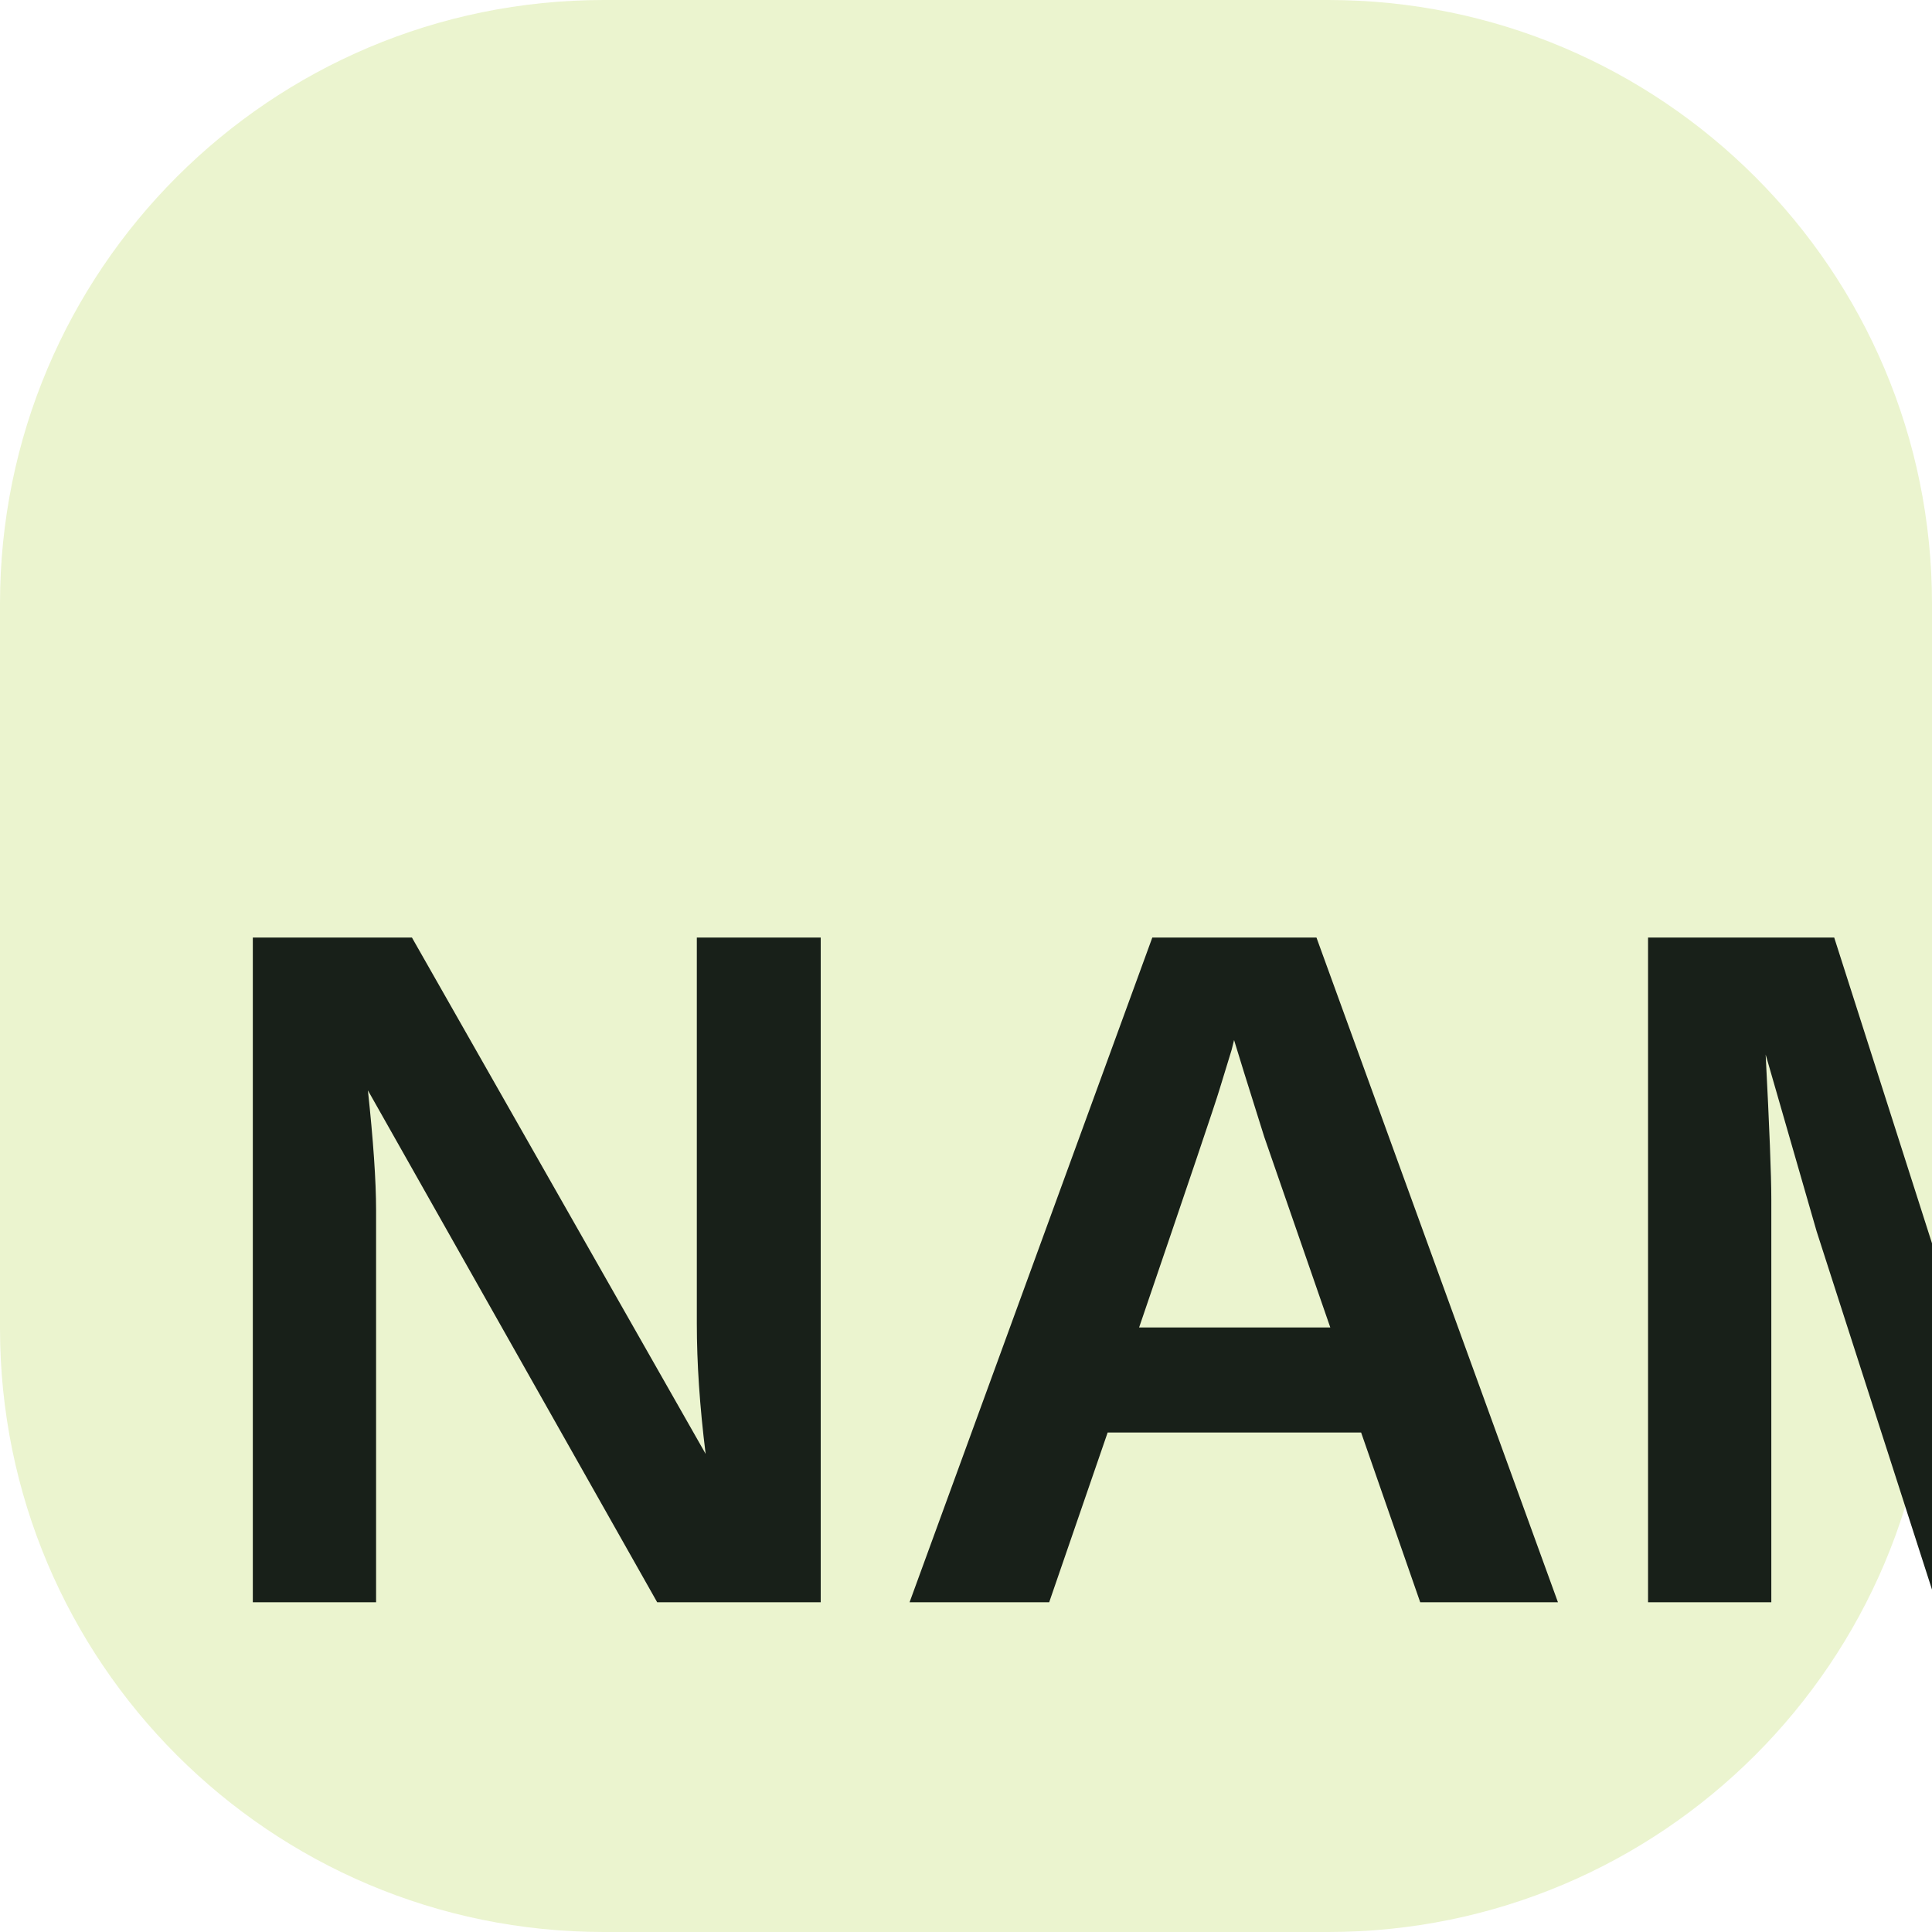
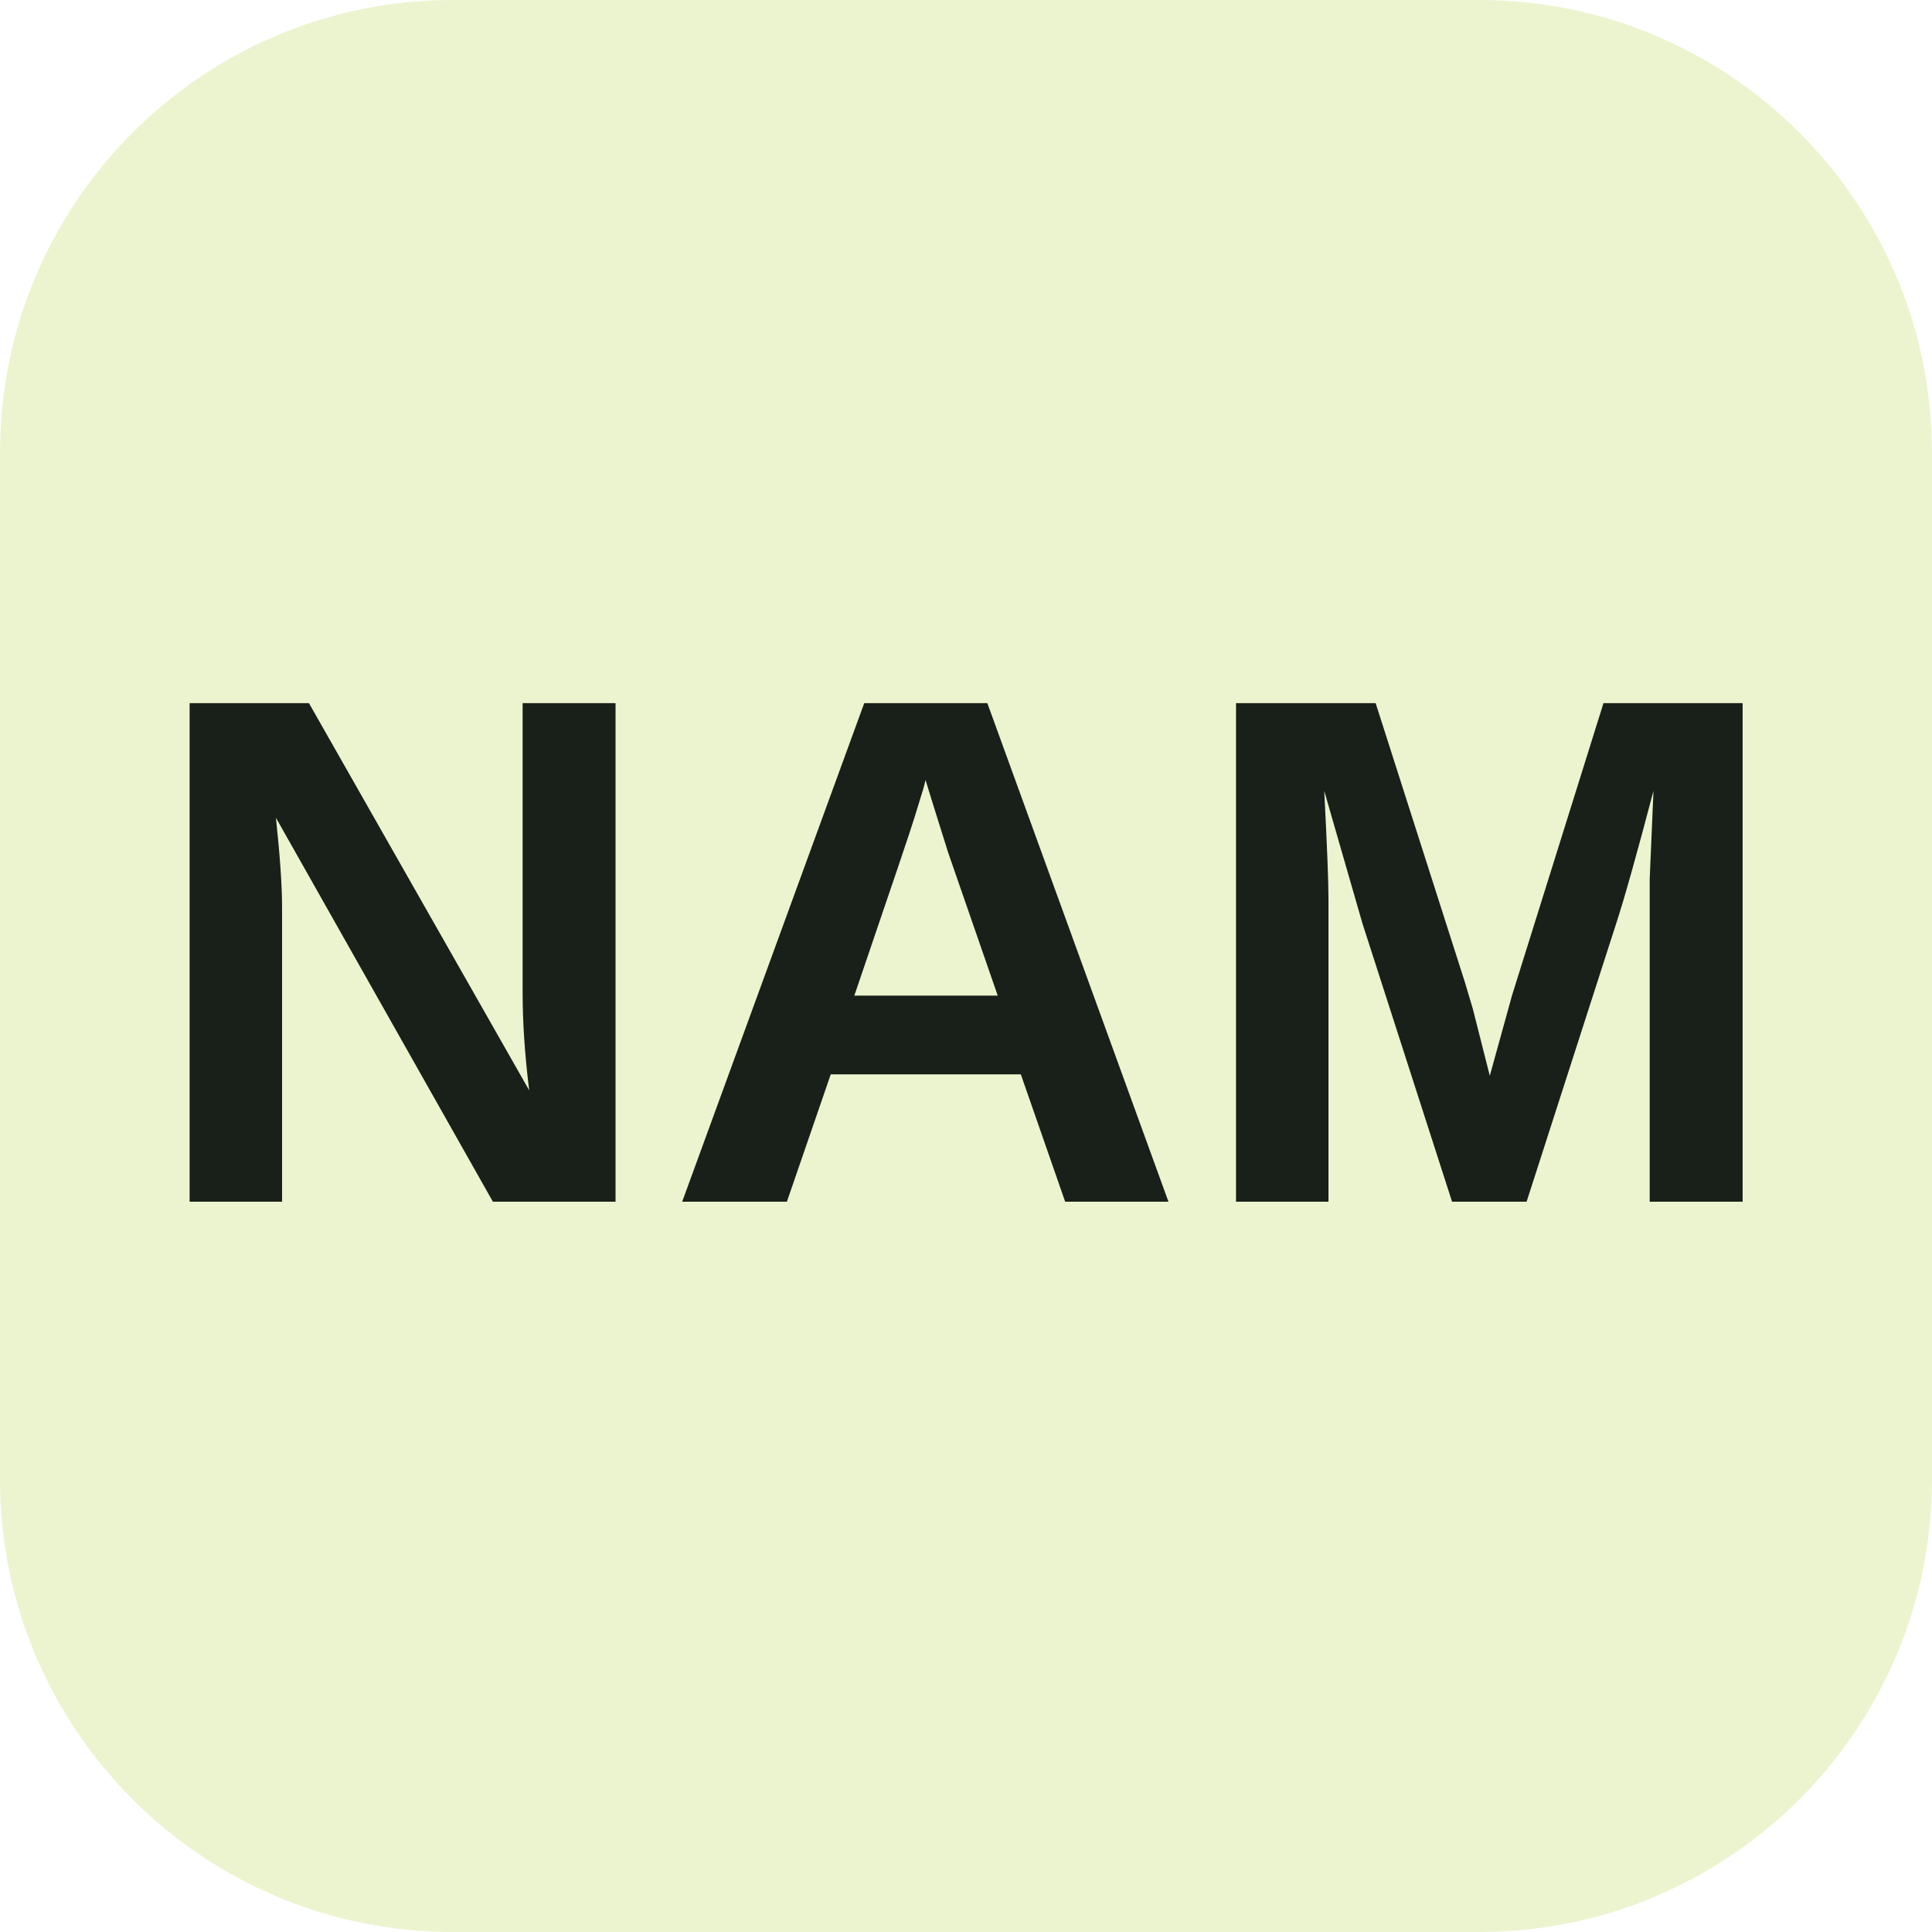
- <svg xmlns="http://www.w3.org/2000/svg" viewBox="0 0 48 48">
-   <rect width="48" height="48" rx="15" fill="#ebf4cf" />
+ <svg xmlns="http://www.w3.org/2000/svg" viewBox="0 0 64 64">
+   <rect width="64" height="64" rx="15" fill="#ebf4cf" />
  <text x="32" y="33" fill="#182019" font-family="Arial, sans-serif" font-size="24" font-weight="700" text-anchor="middle" dominant-baseline="middle">NAM</text>
</svg>
